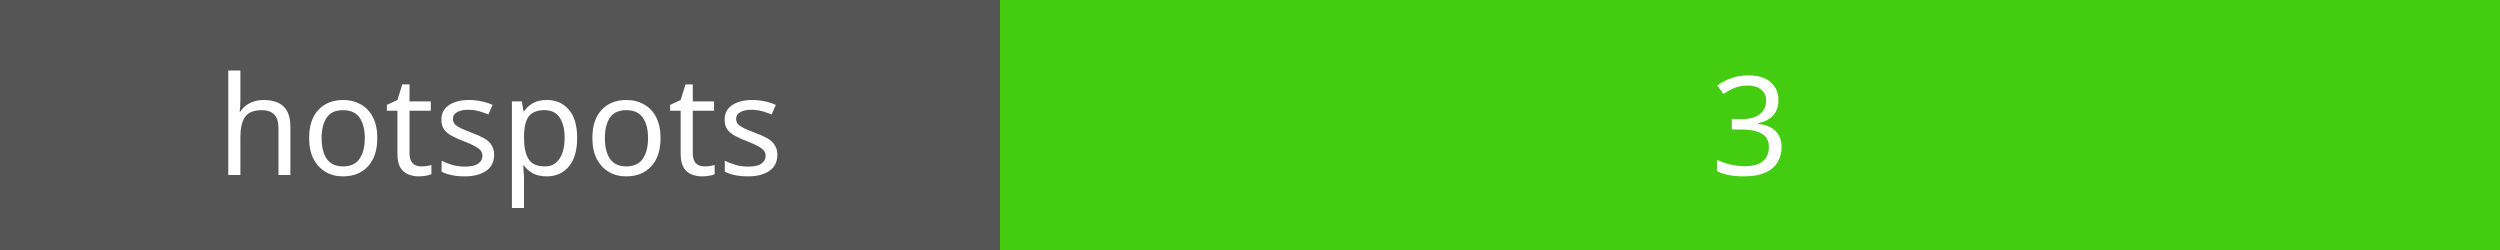
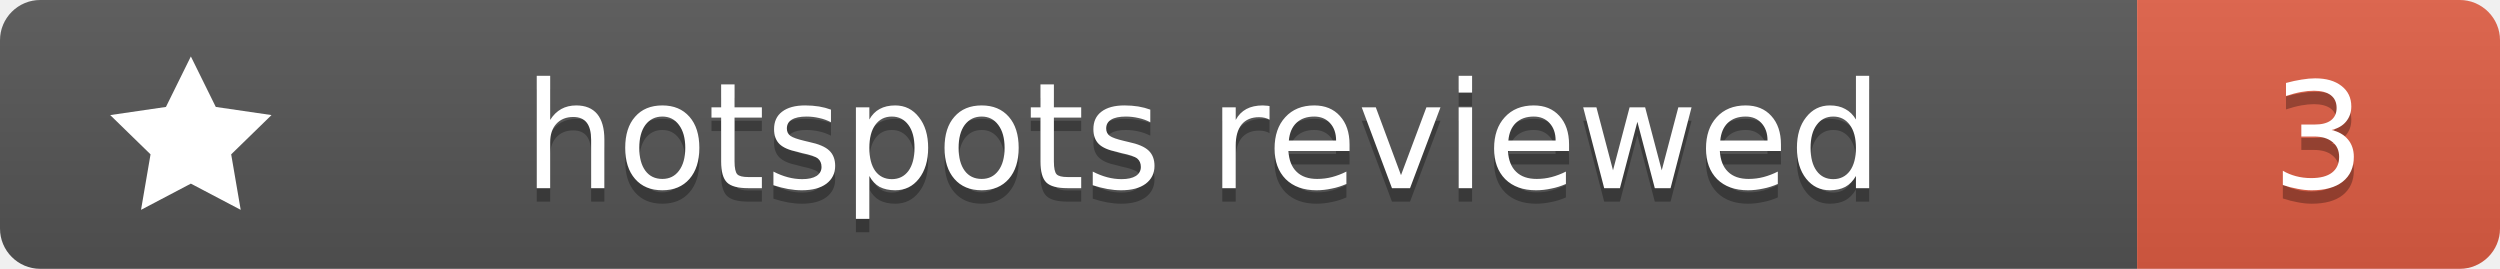
- <svg xmlns="http://www.w3.org/2000/svg" width="200" height="20">
-   <rect width="200" height="20" fill="#555" />
-   <rect x="80" width="120" height="20" fill="#4c1" />
-   <text x="40" y="14" fill="#fff" text-anchor="middle" font-family="Verdana" font-size="11">hotspots</text>
-   <text x="140" y="14" fill="#fff" text-anchor="middle" font-family="Verdana" font-size="11">3</text>
+ <svg xmlns="http://www.w3.org/2000/svg" width="186" height="20">
+   <linearGradient id="b" x2="0" y2="100%">
+     <stop offset="0" stop-color="#bbb" stop-opacity=".1" />
+     <stop offset="1" stop-opacity=".1" />
+   </linearGradient>
+   <clipPath id="a">
+     <rect width="186" height="20" rx="3" fill="#fff" />
+   </clipPath>
+   <g clip-path="url(#a)">
+     <path fill="#555" d="M0 0h159v20H0z" />
+     <path fill="#e05d44" d="M159 0h27v20H159z" />
+     <path fill="url(#b)" d="M0 0h186v20H0z" />
+   </g>
+   <g fill="#fff" text-anchor="middle" font-family="Verdana,Geneva,DejaVu Sans,sans-serif" text-rendering="geometricPrecision" font-size="11">
+     <g transform="translate(7, 3) scale(0.6)">
+       <path d="M12 2l3.09 6.26L22 9.27l-5 4.87 1.18 6.88L12 17.77l-6.18 3.25L7 14.14 2 9.27l6.91-1.01L12 2z" fill="#fff" />
+     </g>
+     <text x="89.5" y="15" fill="#010101" fill-opacity=".3">hotspots reviewed</text>
+     <text x="89.5" y="14">hotspots reviewed</text>
+     <text x="172.5" y="15" fill="#010101" fill-opacity=".3">3</text>
+     <text x="172.5" y="14">3</text>
+   </g>
</svg>
